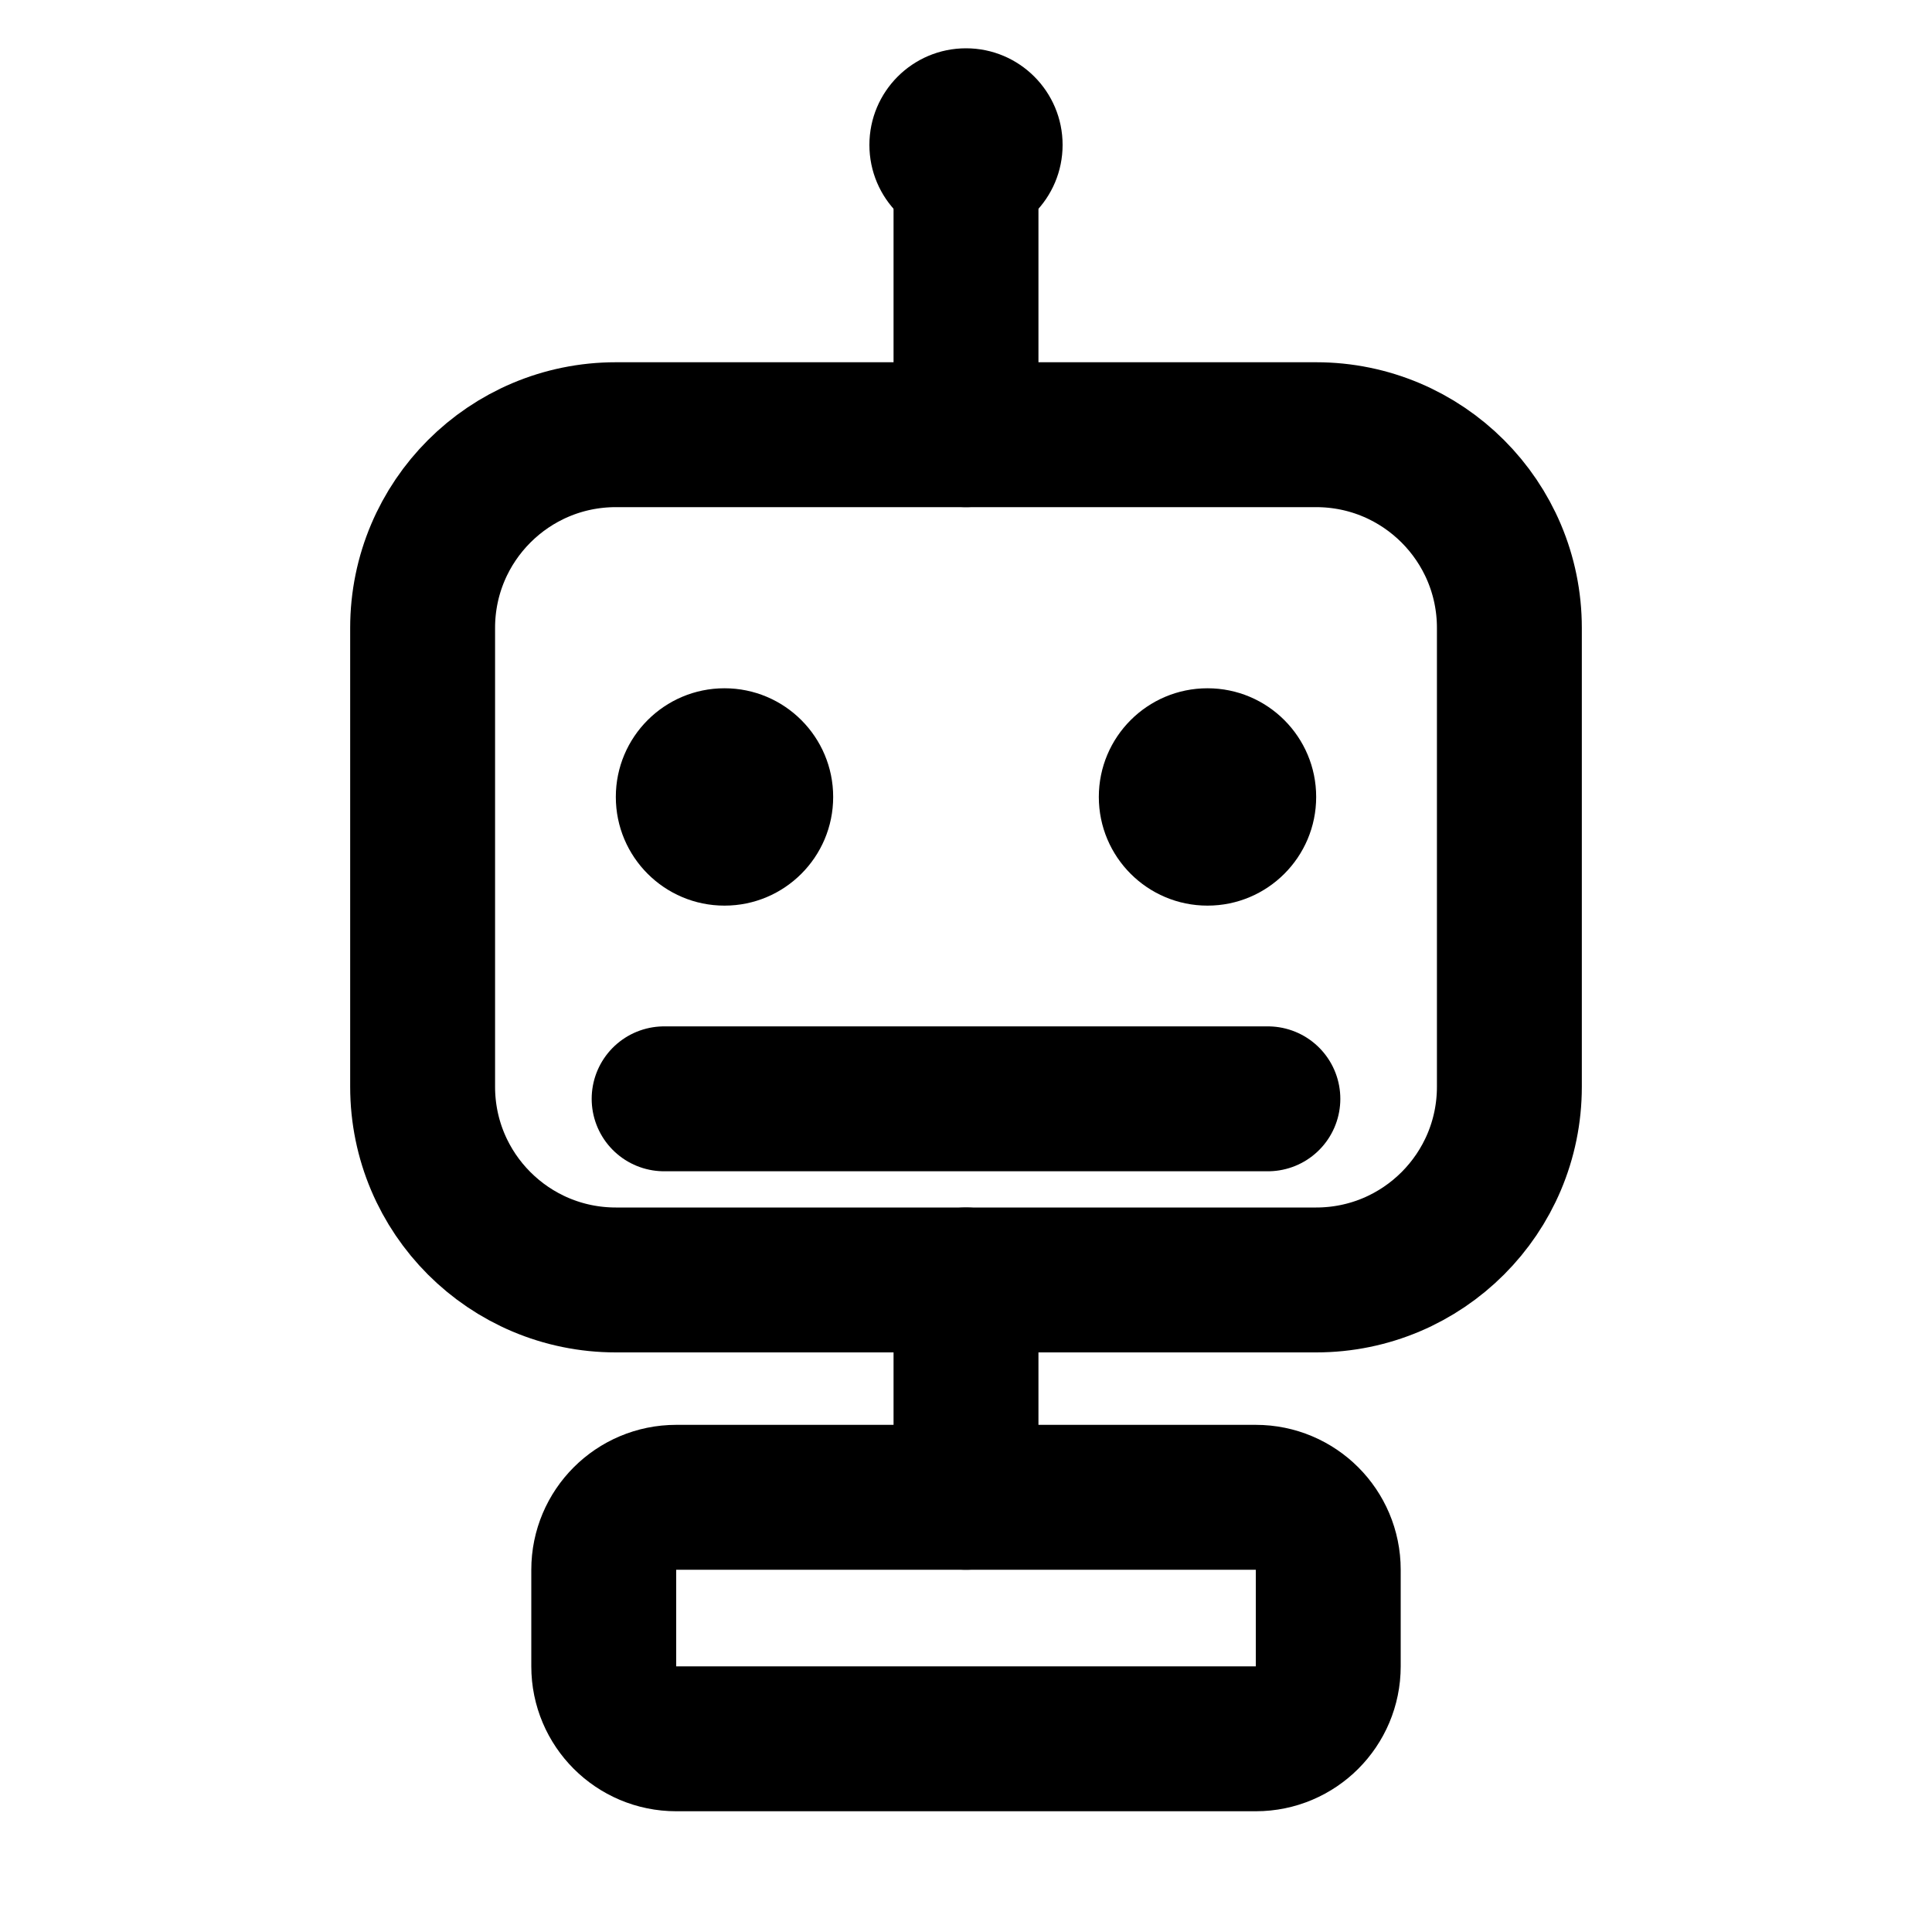
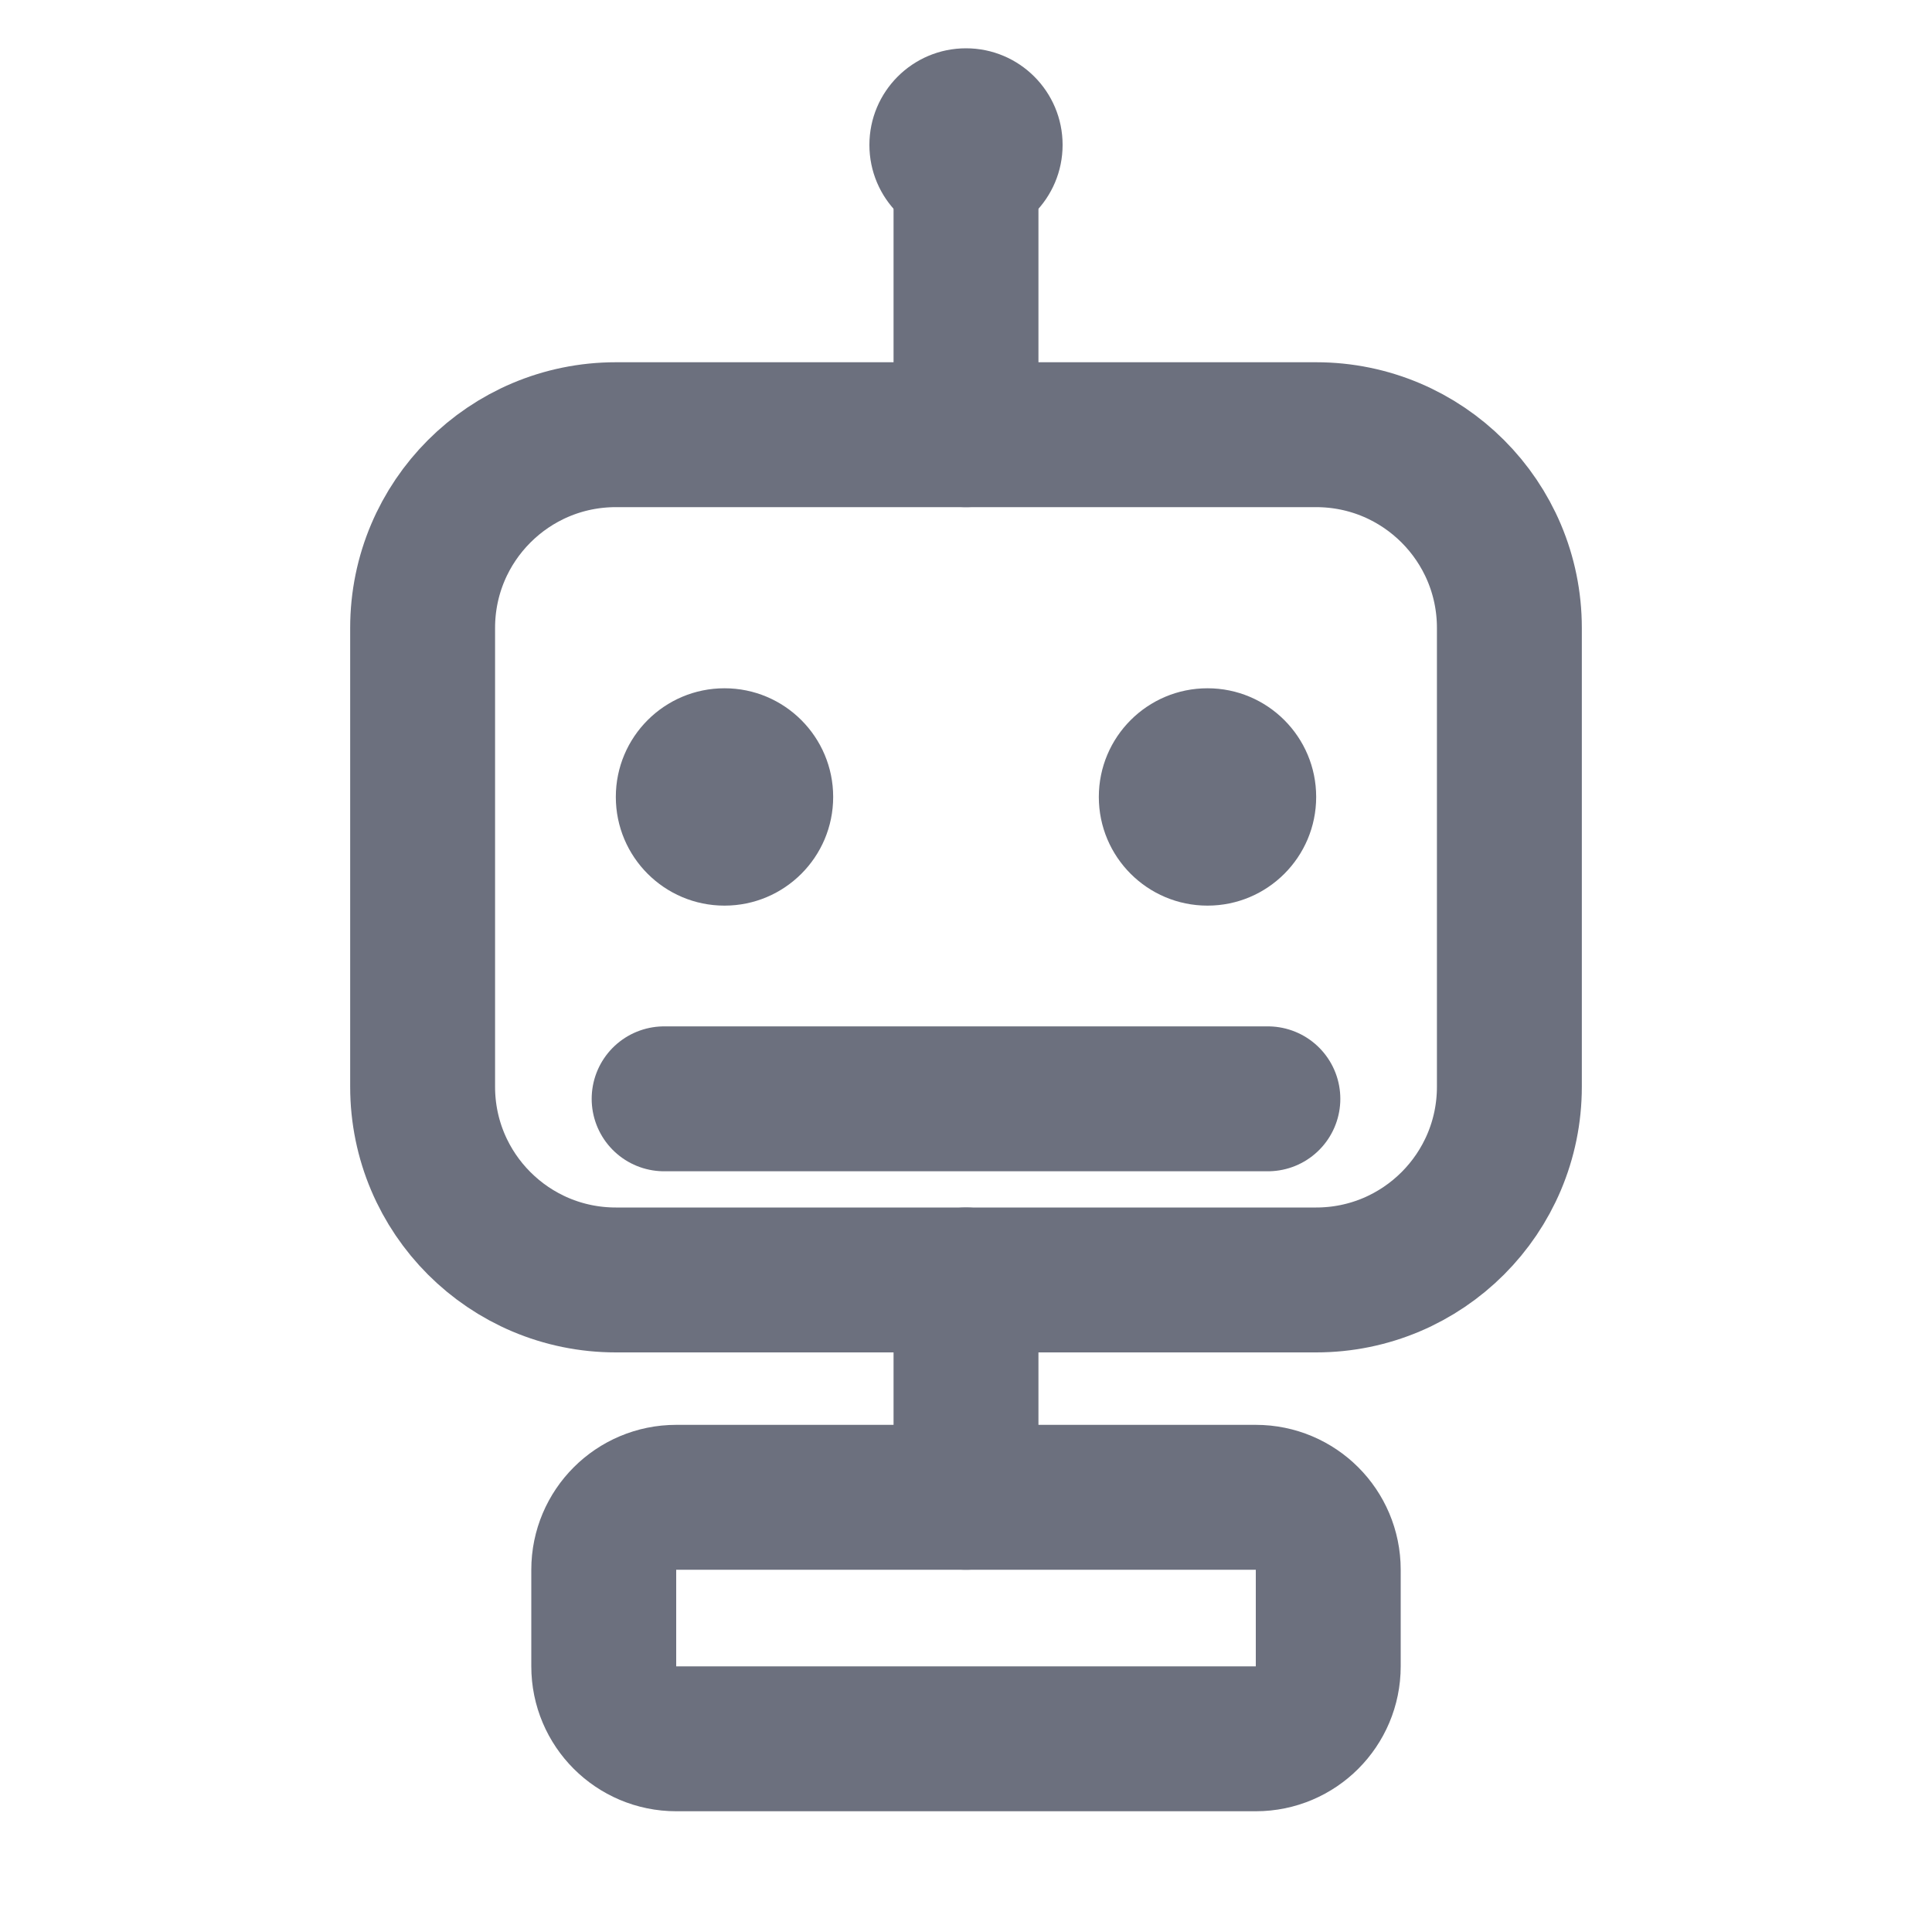
<svg xmlns="http://www.w3.org/2000/svg" width="16" height="16" viewBox="0 0 16 16" fill="none">
-   <g stroke="currentColor" stroke-width="1.2" stroke-linecap="round" stroke-linejoin="round">
+   <g stroke="#6C707E" stroke-width="1.2" stroke-linecap="round" stroke-linejoin="round">
    <line x1="8" y1="1.6" x2="8" y2="3.6" />
-     <circle cx="8" cy="1.2" r="0.8" fill="currentColor" stroke="none" />
+     <circle cx="8" cy="1.2" r="0.8" fill="#6C707E" stroke="none" />
    <rect x="3.5" y="3.6" width="9" height="7" rx="1.6" />
-     <circle cx="6" cy="6.6" r="0.9" fill="currentColor" stroke="none" />
-     <circle cx="10" cy="6.6" r="0.9" fill="currentColor" stroke="none" />
+     <circle cx="6" cy="6.6" r="0.9" fill="#6C707E" stroke="none" />
+     <circle cx="10" cy="6.6" r="0.9" fill="#6C707E" stroke="none" />
    <line x1="5.5" y1="9.1" x2="10.5" y2="9.1" />
    <line x1="8" y1="10.6" x2="8" y2="12.4" />
    <rect x="5" y="12.4" width="6" height="2" rx="0.6" />
  </g>
</svg>
